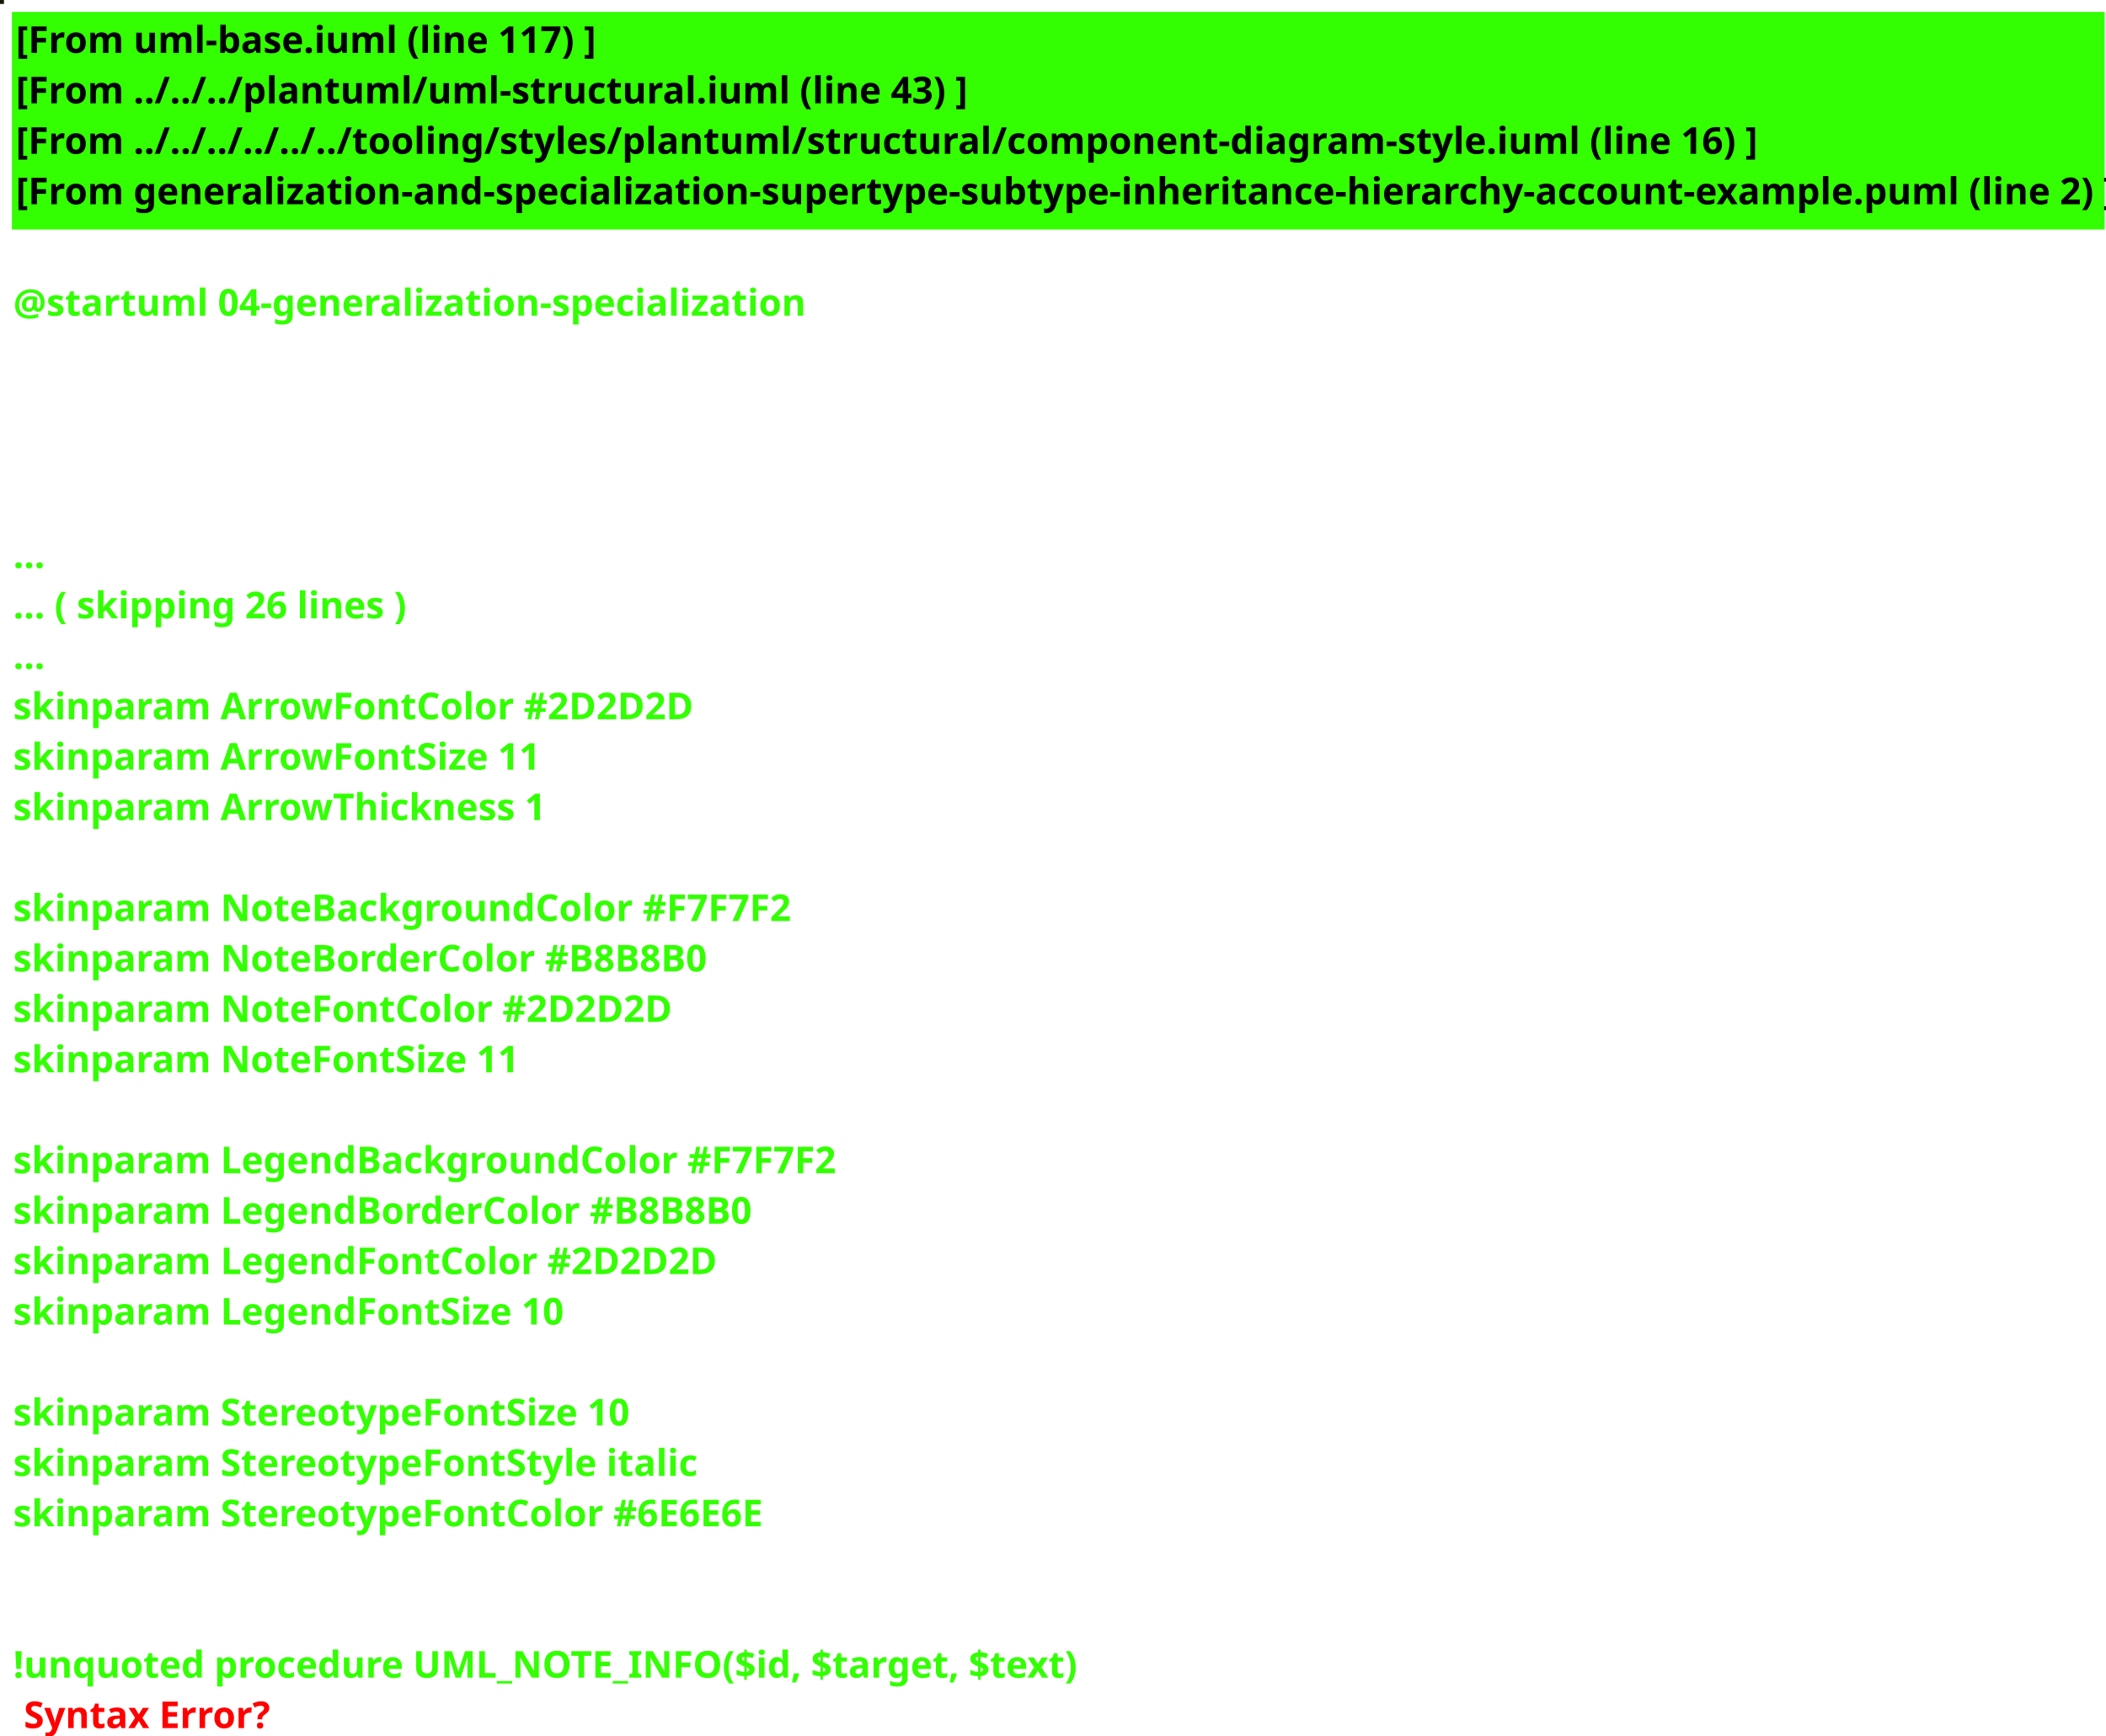
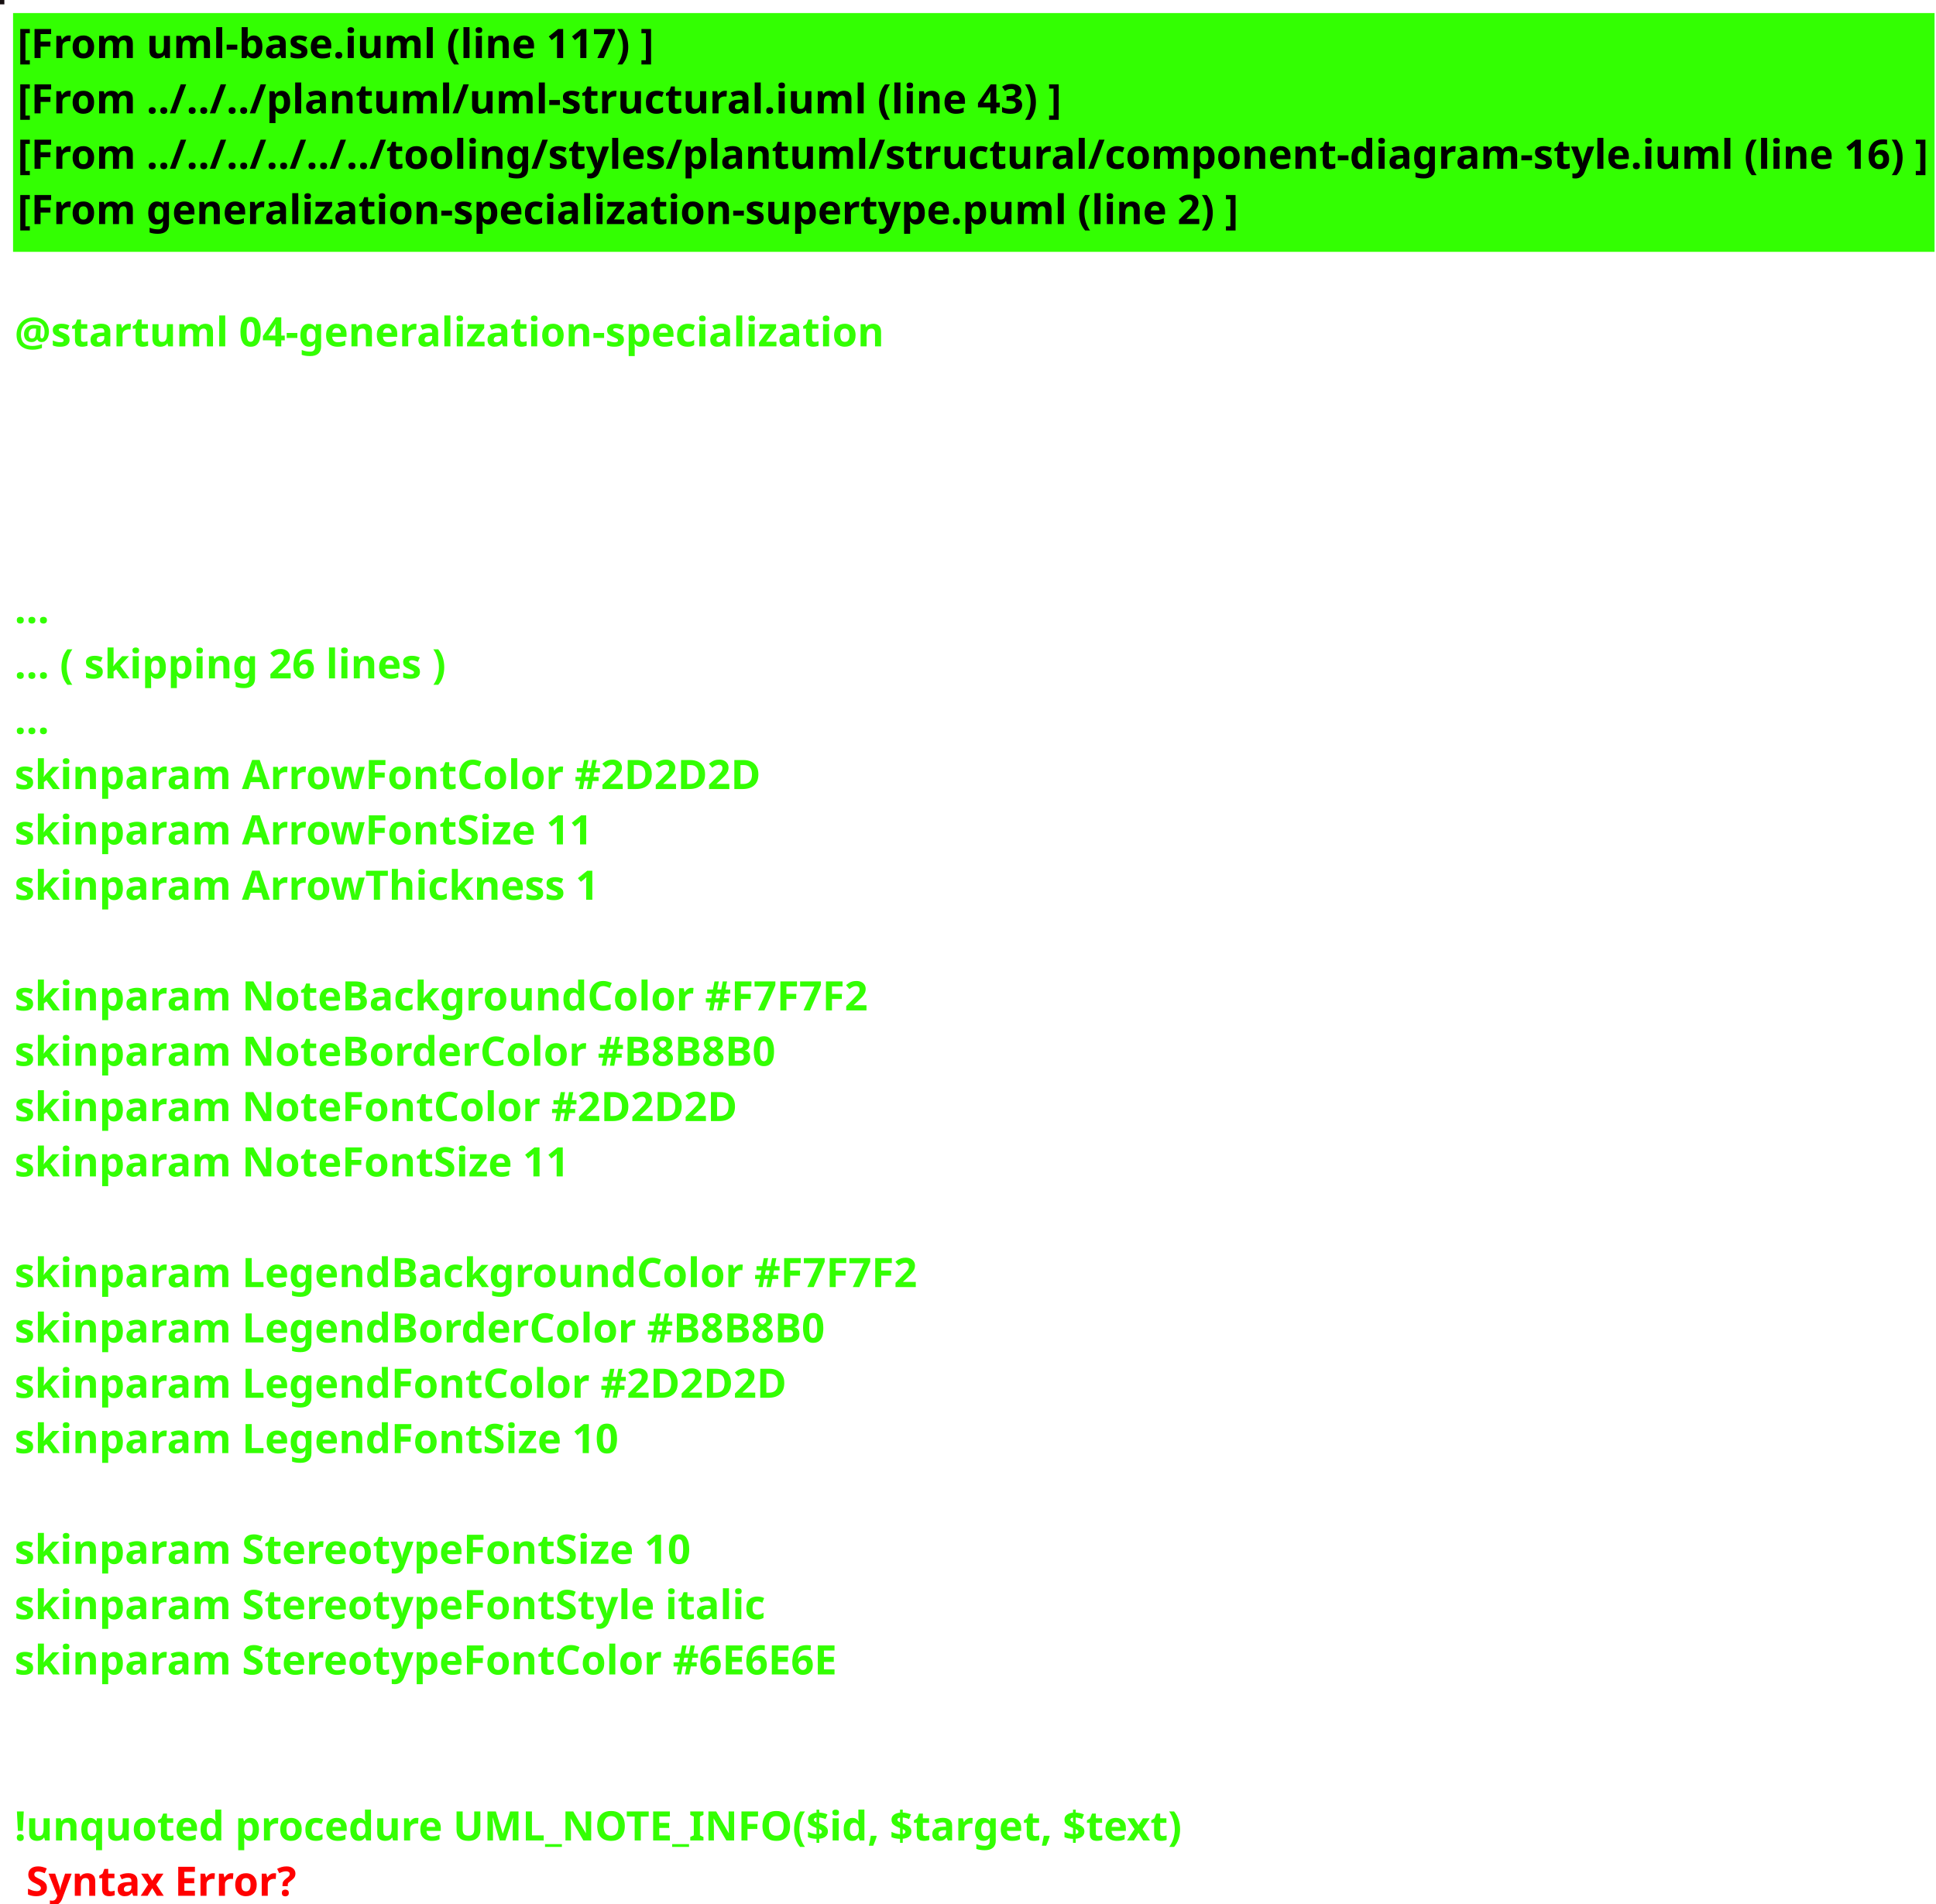
- <svg xmlns="http://www.w3.org/2000/svg" contentScriptType="application/ecmascript" contentStyleType="text/css" height="656px" preserveAspectRatio="none" style="width:796px;height:656px;background:#000000;" version="1.1" viewBox="0 0 796 656" width="796px" zoomAndPan="magnify">
+ <svg xmlns="http://www.w3.org/2000/svg" contentScriptType="application/ecmascript" contentStyleType="text/css" height="656px" preserveAspectRatio="none" style="width:667px;height:656px;background:#000000;" version="1.1" viewBox="0 0 667 656" width="667px" zoomAndPan="magnify">
  <defs />
  <g>
-     <rect fill="#121B04" height="1" style="stroke: #121B04; stroke-width: 1.0;" width="1" x="0" y="0" />
-     <rect fill="#33FF02" height="81.272" style="stroke: #33FF02; stroke-width: 1.0;" width="790" x="5" y="5" />
+     <rect fill="#161011" height="1" style="stroke: #161011; stroke-width: 1.0;" width="1" x="0" y="0" />
+     <rect fill="#33FF02" height="81.272" style="stroke: #33FF02; stroke-width: 1.0;" width="661" x="5" y="5" />
    <text fill="#000000" font-family="sans-serif" font-size="14" font-weight="bold" lengthAdjust="spacingAndGlyphs" textLength="221" x="6" y="20">[From uml-base.iuml (line 117) ]</text>
    <text fill="#000000" font-family="sans-serif" font-size="14" font-weight="bold" lengthAdjust="spacingAndGlyphs" textLength="360" x="6" y="39.068">[From ../../../plantuml/uml-structural.iuml (line 43) ]</text>
    <text fill="#000000" font-family="sans-serif" font-size="14" font-weight="bold" lengthAdjust="spacingAndGlyphs" textLength="659" x="6" y="58.136">[From ../../../../../../tooling/styles/plantuml/structural/component-diagram-style.iuml (line 16) ]</text>
-     <text fill="#000000" font-family="sans-serif" font-size="14" font-weight="bold" lengthAdjust="spacingAndGlyphs" textLength="788" x="6" y="77.204">[From generalization-and-specialization-supertype-subtype-inheritance-hierarchy-account-example.puml (line 2) ]</text>
+     <text fill="#000000" font-family="sans-serif" font-size="14" font-weight="bold" lengthAdjust="spacingAndGlyphs" textLength="419" x="6" y="77.204">[From generalization-specialization-supertype.puml (line 2) ]</text>
    <text fill="#33FF02" font-family="sans-serif" font-size="14" font-weight="bold" lengthAdjust="spacingAndGlyphs" textLength="0" x="9" y="100.272" />
    <text fill="#33FF02" font-family="sans-serif" font-size="14" font-weight="bold" lengthAdjust="spacingAndGlyphs" textLength="296" x="5" y="119.34">@startuml 04-generalization-specialization</text>
    <text fill="#33FF02" font-family="sans-serif" font-size="14" font-weight="bold" lengthAdjust="spacingAndGlyphs" textLength="0" x="9" y="138.407" />
    <text fill="#33FF02" font-family="sans-serif" font-size="14" font-weight="bold" lengthAdjust="spacingAndGlyphs" textLength="0" x="9" y="157.475" />
    <text fill="#33FF02" font-family="sans-serif" font-size="14" font-weight="bold" lengthAdjust="spacingAndGlyphs" textLength="0" x="9" y="176.543" />
    <text fill="#33FF02" font-family="sans-serif" font-size="14" font-weight="bold" lengthAdjust="spacingAndGlyphs" textLength="0" x="9" y="195.611" />
    <text fill="#33FF02" font-family="sans-serif" font-size="14" font-weight="bold" lengthAdjust="spacingAndGlyphs" textLength="12" x="5" y="214.679">...</text>
    <text fill="#33FF02" font-family="sans-serif" font-size="14" font-weight="bold" lengthAdjust="spacingAndGlyphs" textLength="150" x="5" y="233.747">... ( skipping 26 lines )</text>
    <text fill="#33FF02" font-family="sans-serif" font-size="14" font-weight="bold" lengthAdjust="spacingAndGlyphs" textLength="12" x="5" y="252.815">...</text>
    <text fill="#33FF02" font-family="sans-serif" font-size="14" font-weight="bold" lengthAdjust="spacingAndGlyphs" textLength="281" x="5" y="271.883">skinparam ArrowFontColor       #2D2D2D</text>
    <text fill="#33FF02" font-family="sans-serif" font-size="14" font-weight="bold" lengthAdjust="spacingAndGlyphs" textLength="228" x="5" y="290.951">skinparam ArrowFontSize        11</text>
    <text fill="#33FF02" font-family="sans-serif" font-size="14" font-weight="bold" lengthAdjust="spacingAndGlyphs" textLength="225" x="5" y="310.019">skinparam ArrowThickness       1</text>
    <text fill="#33FF02" font-family="sans-serif" font-size="14" font-weight="bold" lengthAdjust="spacingAndGlyphs" textLength="0" x="9" y="329.087" />
    <text fill="#33FF02" font-family="sans-serif" font-size="14" font-weight="bold" lengthAdjust="spacingAndGlyphs" textLength="298" x="5" y="348.155">skinparam NoteBackgroundColor  #F7F7F2</text>
    <text fill="#33FF02" font-family="sans-serif" font-size="14" font-weight="bold" lengthAdjust="spacingAndGlyphs" textLength="280" x="5" y="367.223">skinparam NoteBorderColor      #B8B8B0</text>
    <text fill="#33FF02" font-family="sans-serif" font-size="14" font-weight="bold" lengthAdjust="spacingAndGlyphs" textLength="276" x="5" y="386.29">skinparam NoteFontColor        #2D2D2D</text>
    <text fill="#33FF02" font-family="sans-serif" font-size="14" font-weight="bold" lengthAdjust="spacingAndGlyphs" textLength="223" x="5" y="405.358">skinparam NoteFontSize         11</text>
    <text fill="#33FF02" font-family="sans-serif" font-size="14" font-weight="bold" lengthAdjust="spacingAndGlyphs" textLength="0" x="9" y="424.426" />
    <text fill="#33FF02" font-family="sans-serif" font-size="14" font-weight="bold" lengthAdjust="spacingAndGlyphs" textLength="311" x="5" y="443.494">skinparam LegendBackgroundColor #F7F7F2</text>
    <text fill="#33FF02" font-family="sans-serif" font-size="14" font-weight="bold" lengthAdjust="spacingAndGlyphs" textLength="293" x="5" y="462.562">skinparam LegendBorderColor     #B8B8B0</text>
    <text fill="#33FF02" font-family="sans-serif" font-size="14" font-weight="bold" lengthAdjust="spacingAndGlyphs" textLength="289" x="5" y="481.63">skinparam LegendFontColor       #2D2D2D</text>
    <text fill="#33FF02" font-family="sans-serif" font-size="14" font-weight="bold" lengthAdjust="spacingAndGlyphs" textLength="236" x="5" y="500.698">skinparam LegendFontSize        10</text>
    <text fill="#33FF02" font-family="sans-serif" font-size="14" font-weight="bold" lengthAdjust="spacingAndGlyphs" textLength="0" x="9" y="519.766" />
    <text fill="#33FF02" font-family="sans-serif" font-size="14" font-weight="bold" lengthAdjust="spacingAndGlyphs" textLength="257" x="5" y="538.834">skinparam StereotypeFontSize       10</text>
    <text fill="#33FF02" font-family="sans-serif" font-size="14" font-weight="bold" lengthAdjust="spacingAndGlyphs" textLength="277" x="5" y="557.902">skinparam StereotypeFontStyle      italic</text>
    <text fill="#33FF02" font-family="sans-serif" font-size="14" font-weight="bold" lengthAdjust="spacingAndGlyphs" textLength="304" x="5" y="576.97">skinparam StereotypeFontColor      #6E6E6E</text>
    <text fill="#33FF02" font-family="sans-serif" font-size="14" font-weight="bold" lengthAdjust="spacingAndGlyphs" textLength="0" x="9" y="596.038" />
    <text fill="#33FF02" font-family="sans-serif" font-size="14" font-weight="bold" lengthAdjust="spacingAndGlyphs" textLength="0" x="9" y="615.105" />
    <text fill="#33FF02" font-family="sans-serif" font-size="14" font-weight="bold" lengthAdjust="spacingAndGlyphs" textLength="402" x="5" y="634.173">!unquoted procedure UML_NOTE_INFO($id, $target, $text)</text>
    <text fill="#FF0000" font-family="sans-serif" font-size="14" font-weight="bold" lengthAdjust="spacingAndGlyphs" textLength="93" x="9" y="653.241">Syntax Error?</text>
  </g>
</svg>
